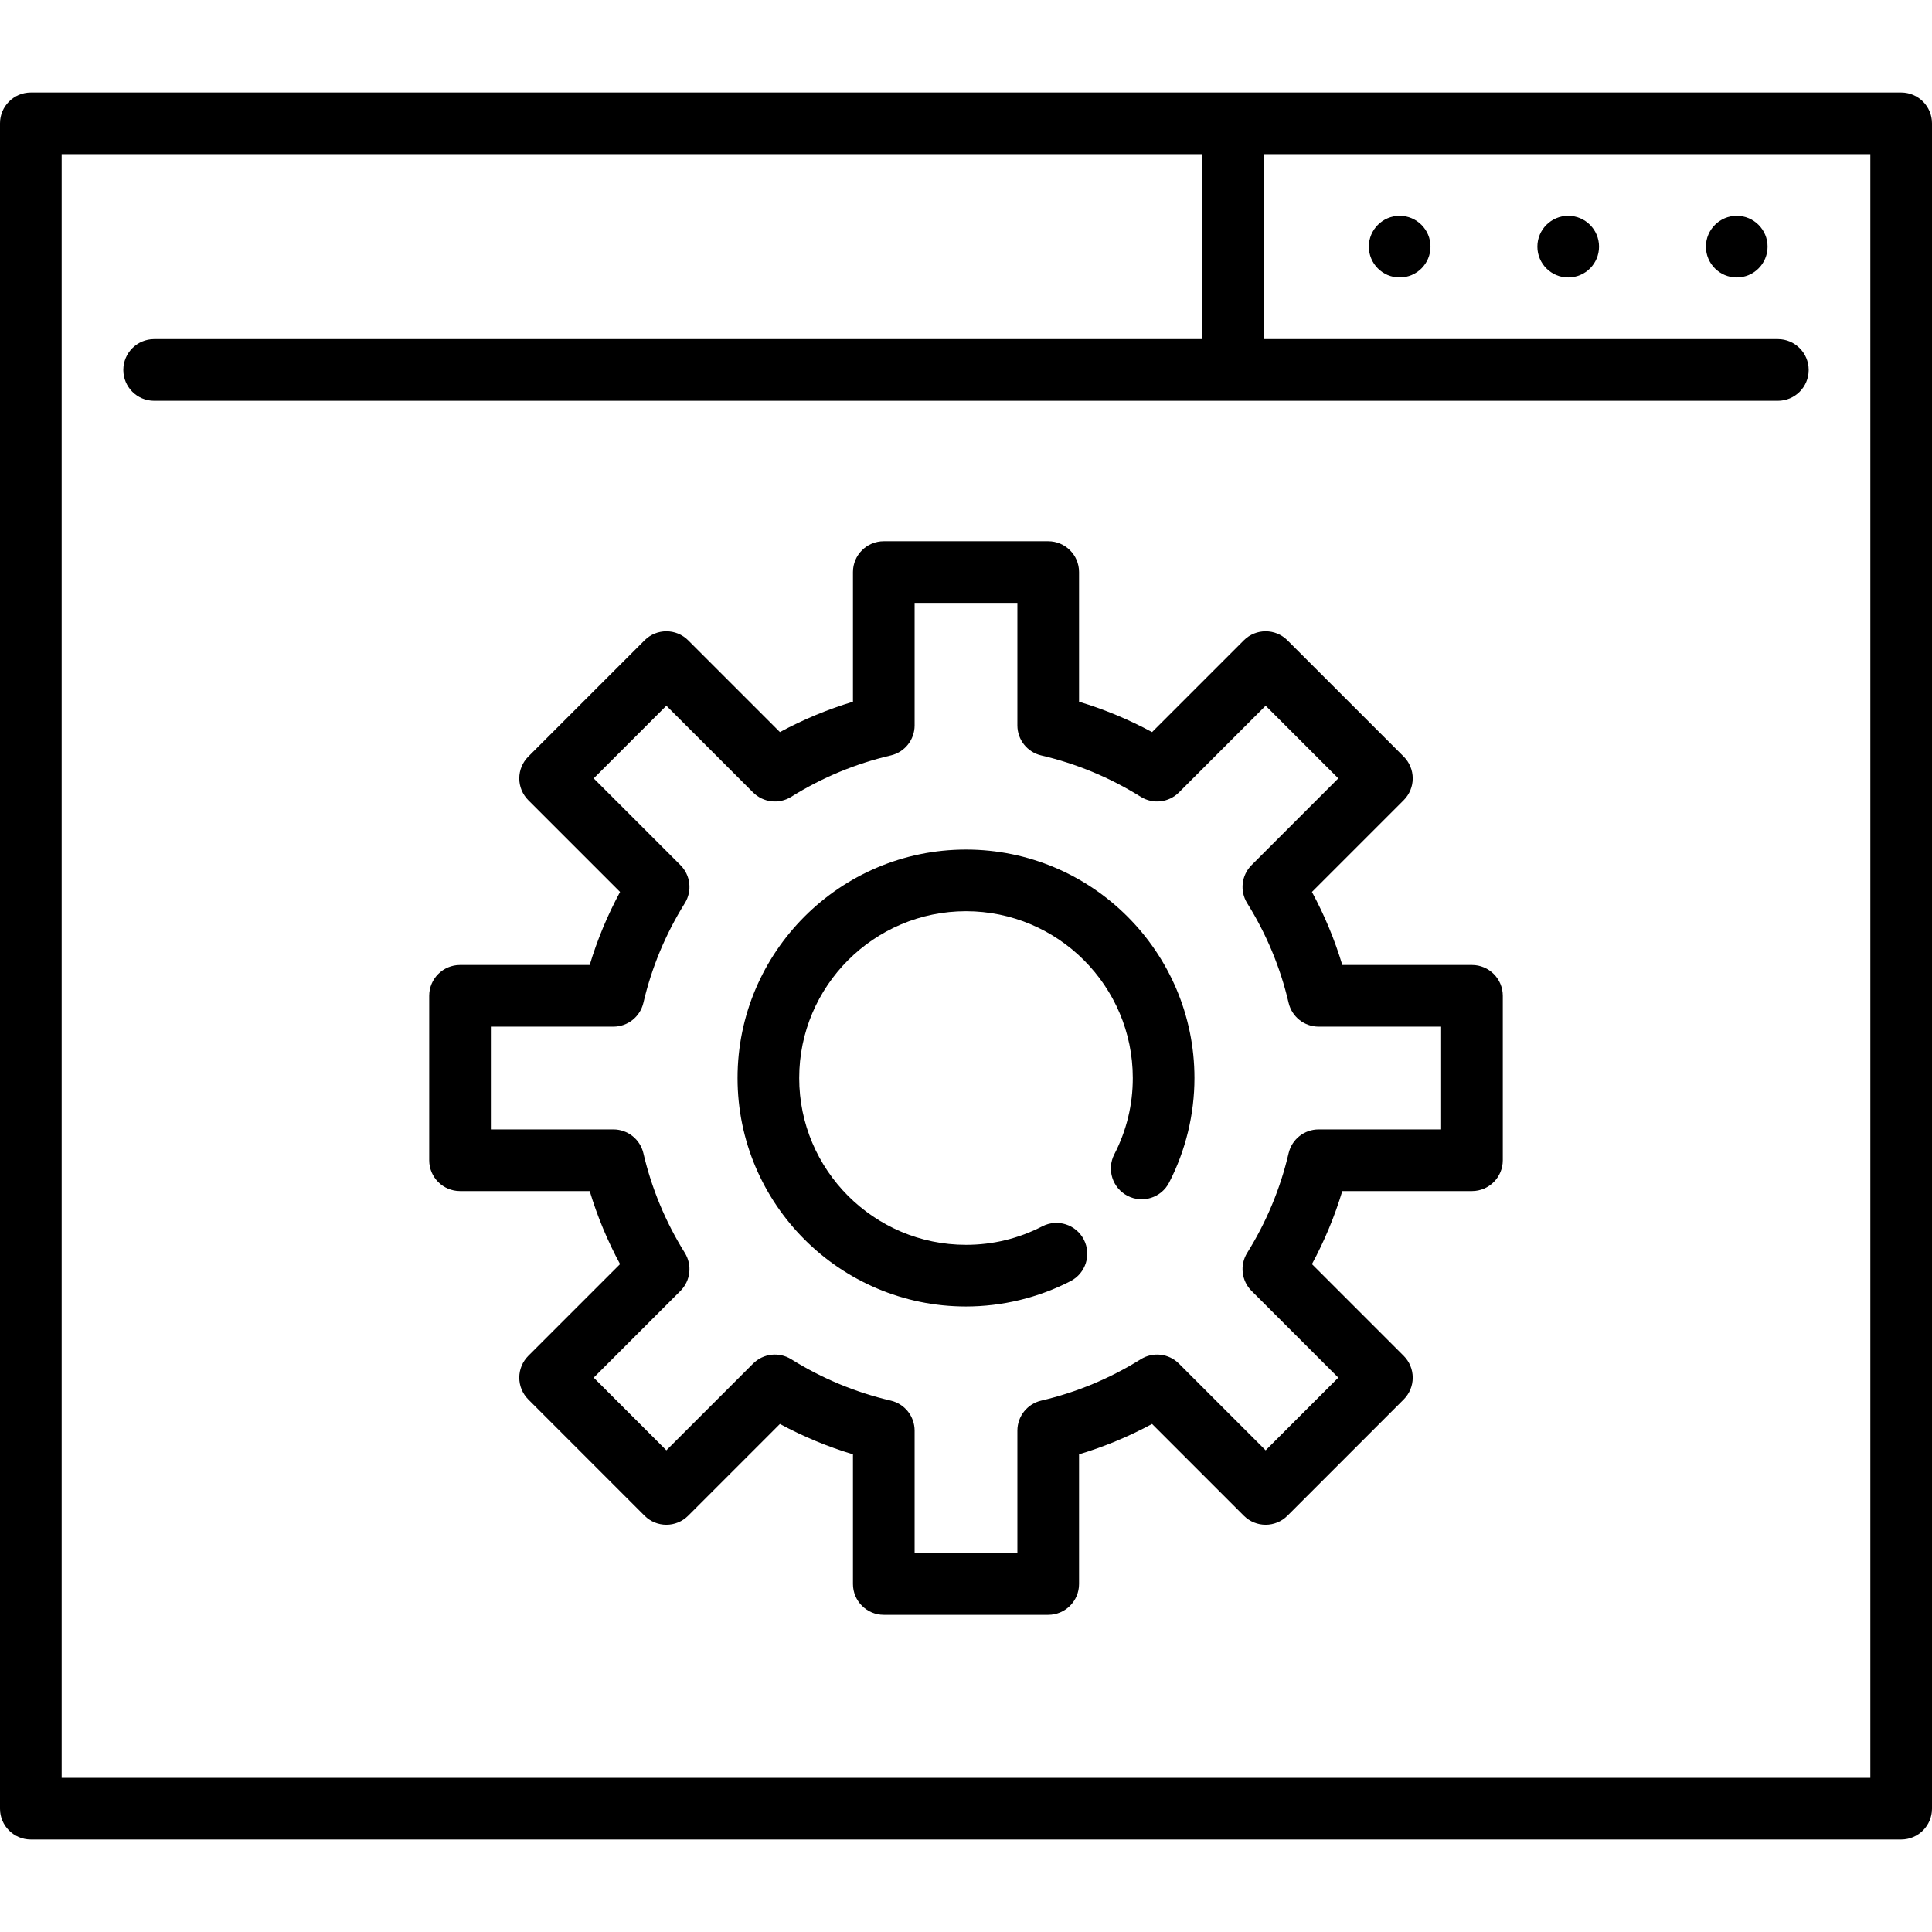
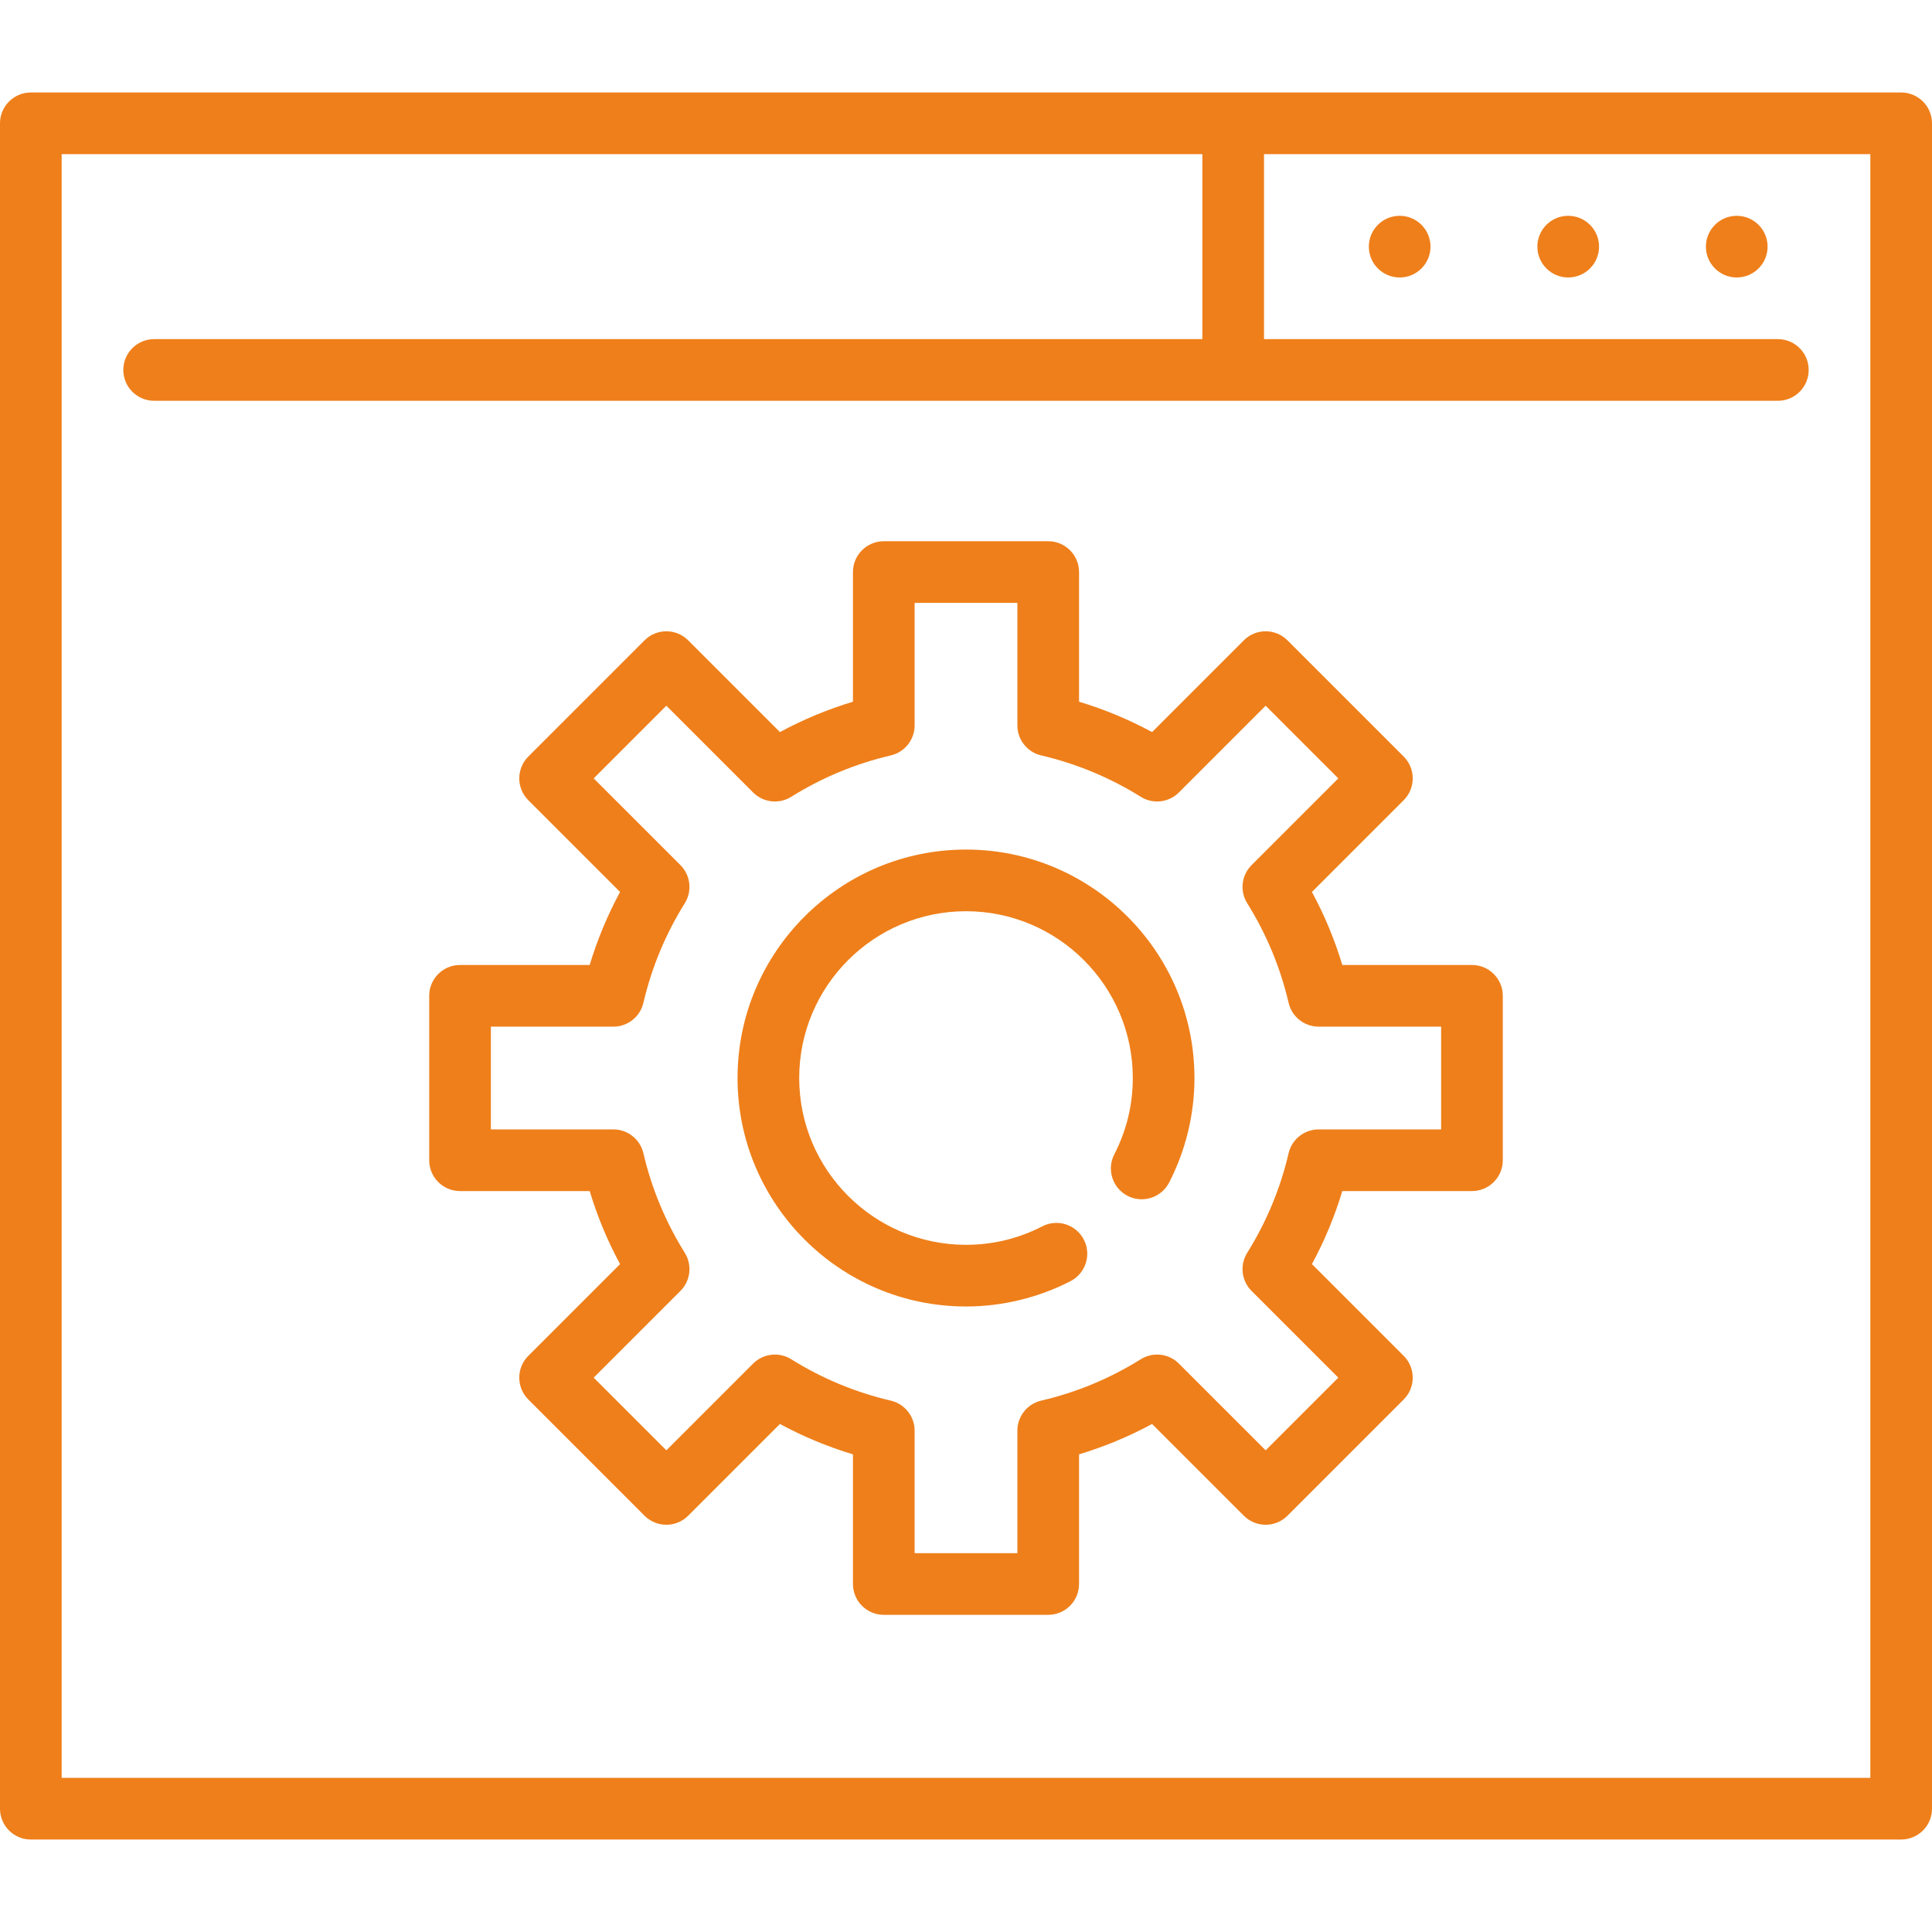
- <svg xmlns="http://www.w3.org/2000/svg" fill="#000000" height="800px" width="800px" version="1.1" id="Capa_1" viewBox="0 0 470 470" xml:space="preserve">
+ <svg xmlns="http://www.w3.org/2000/svg" fill="#ef7f1a" height="800px" width="800px" version="1.1" id="Capa_1" viewBox="0 0 470 470" xml:space="preserve">
  <g>
    <path d="M462.5,22.5H7.5C3.357,22.5,0,25.857,0,30v410c0,4.143,3.357,7.5,7.5,7.5h455c4.143,0,7.5-3.357,7.5-7.5V30   C470,25.857,466.643,22.5,462.5,22.5z M455,432.5H15v-395h277.5v45h-255c-4.143,0-7.5,3.357-7.5,7.5s3.357,7.5,7.5,7.5h395   c4.143,0,7.5-3.357,7.5-7.5s-3.357-7.5-7.5-7.5h-125v-45H455V432.5z" />
    <circle cx="381.5" cy="60" r="7.5" />
    <circle cx="340.5" cy="60" r="7.5" />
    <circle cx="422.5" cy="60" r="7.5" />
    <path d="M235,206.676c-30.646,0-55.577,24.932-55.577,55.577S204.354,317.83,235,317.83c8.816,0,17.612-2.133,25.436-6.167   c3.682-1.898,5.127-6.422,3.229-10.104c-1.899-3.682-6.422-5.124-10.104-3.229c-5.789,2.985-12.033,4.499-18.561,4.499   c-22.374,0-40.577-18.203-40.577-40.577s18.203-40.577,40.577-40.577s40.577,18.203,40.577,40.577   c0,6.528-1.514,12.772-4.498,18.56c-1.898,3.681-0.453,8.204,3.229,10.104c3.68,1.895,8.203,0.455,10.104-3.229   c4.034-7.821,6.166-16.616,6.166-25.435C290.577,231.607,265.646,206.676,235,206.676z" />
    <path d="M358.087,234.753h-31.543c-1.851-6.15-4.322-12.095-7.387-17.767l22.324-22.323c1.406-1.407,2.196-3.314,2.196-5.304   s-0.79-3.896-2.196-5.304l-28.284-28.284c-2.93-2.928-7.678-2.928-10.607,0l-22.323,22.324c-5.672-3.064-11.616-5.536-17.767-7.387   v-31.543c0-4.143-3.357-7.5-7.5-7.5h-40c-4.143,0-7.5,3.357-7.5,7.5v31.543c-6.15,1.851-12.095,4.322-17.767,7.387l-22.323-22.324   c-2.93-2.928-7.678-2.928-10.607,0l-28.284,28.284c-1.406,1.407-2.196,3.314-2.196,5.304s0.79,3.896,2.196,5.304l22.324,22.323   c-3.064,5.672-5.536,11.616-7.387,17.767h-31.543c-4.143,0-7.5,3.357-7.5,7.5v40c0,4.143,3.357,7.5,7.5,7.5h31.544   c1.851,6.152,4.321,12.096,7.386,17.767l-22.323,22.322c-1.407,1.407-2.197,3.314-2.197,5.304s0.79,3.896,2.196,5.304   l28.284,28.284c2.929,2.927,7.678,2.929,10.606,0l22.324-22.323c5.672,3.064,11.616,5.536,17.767,7.387v31.542   c0,4.143,3.357,7.5,7.5,7.5h40c4.143,0,7.5-3.357,7.5-7.5v-31.542c6.15-1.851,12.095-4.322,17.767-7.387l22.324,22.323   c2.928,2.928,7.677,2.928,10.606,0l28.284-28.284c1.406-1.407,2.196-3.314,2.196-5.304s-0.79-3.896-2.197-5.304l-22.323-22.322   c3.064-5.672,5.535-11.615,7.386-17.767h31.544c4.143,0,7.5-3.357,7.5-7.5v-40C365.587,238.11,362.229,234.753,358.087,234.753z    M350.587,274.753h-29.802c-3.486,0-6.513,2.402-7.305,5.798c-1.995,8.563-5.383,16.712-10.069,24.223   c-1.848,2.961-1.408,6.805,1.061,9.273l21.1,21.099l-17.678,17.678l-21.101-21.1c-2.468-2.467-6.31-2.906-9.272-1.06   c-7.511,4.687-15.661,8.074-24.223,10.069c-3.396,0.792-5.798,3.818-5.798,7.305v29.801h-25v-29.801   c0-3.486-2.402-6.513-5.798-7.305c-8.562-1.995-16.712-5.383-24.223-10.069c-2.962-1.847-6.807-1.406-9.272,1.06l-21.101,21.1   l-17.678-17.678l21.1-21.099c2.469-2.469,2.908-6.313,1.06-9.274c-4.685-7.508-8.072-15.657-10.068-24.222   c-0.792-3.396-3.818-5.798-7.305-5.798h-29.802v-25h29.802c3.486,0,6.513-2.402,7.305-5.798   c1.995-8.562,5.383-16.712,10.069-24.223c1.848-2.961,1.408-6.805-1.06-9.273l-21.101-21.1l17.678-17.678l21.1,21.101   c2.468,2.468,6.312,2.908,9.273,1.06c7.511-4.687,15.661-8.074,24.223-10.069c3.396-0.792,5.798-3.818,5.798-7.305v-29.802h25   v29.802c0,3.486,2.402,6.513,5.798,7.305c8.562,1.995,16.712,5.383,24.223,10.069c2.962,1.848,6.807,1.405,9.273-1.06l21.1-21.101   l17.678,17.678l-21.101,21.1c-2.468,2.469-2.907,6.313-1.06,9.273c4.687,7.511,8.074,15.661,10.069,24.223   c0.792,3.396,3.818,5.798,7.305,5.798h29.802V274.753z" />
  </g>
</svg>
